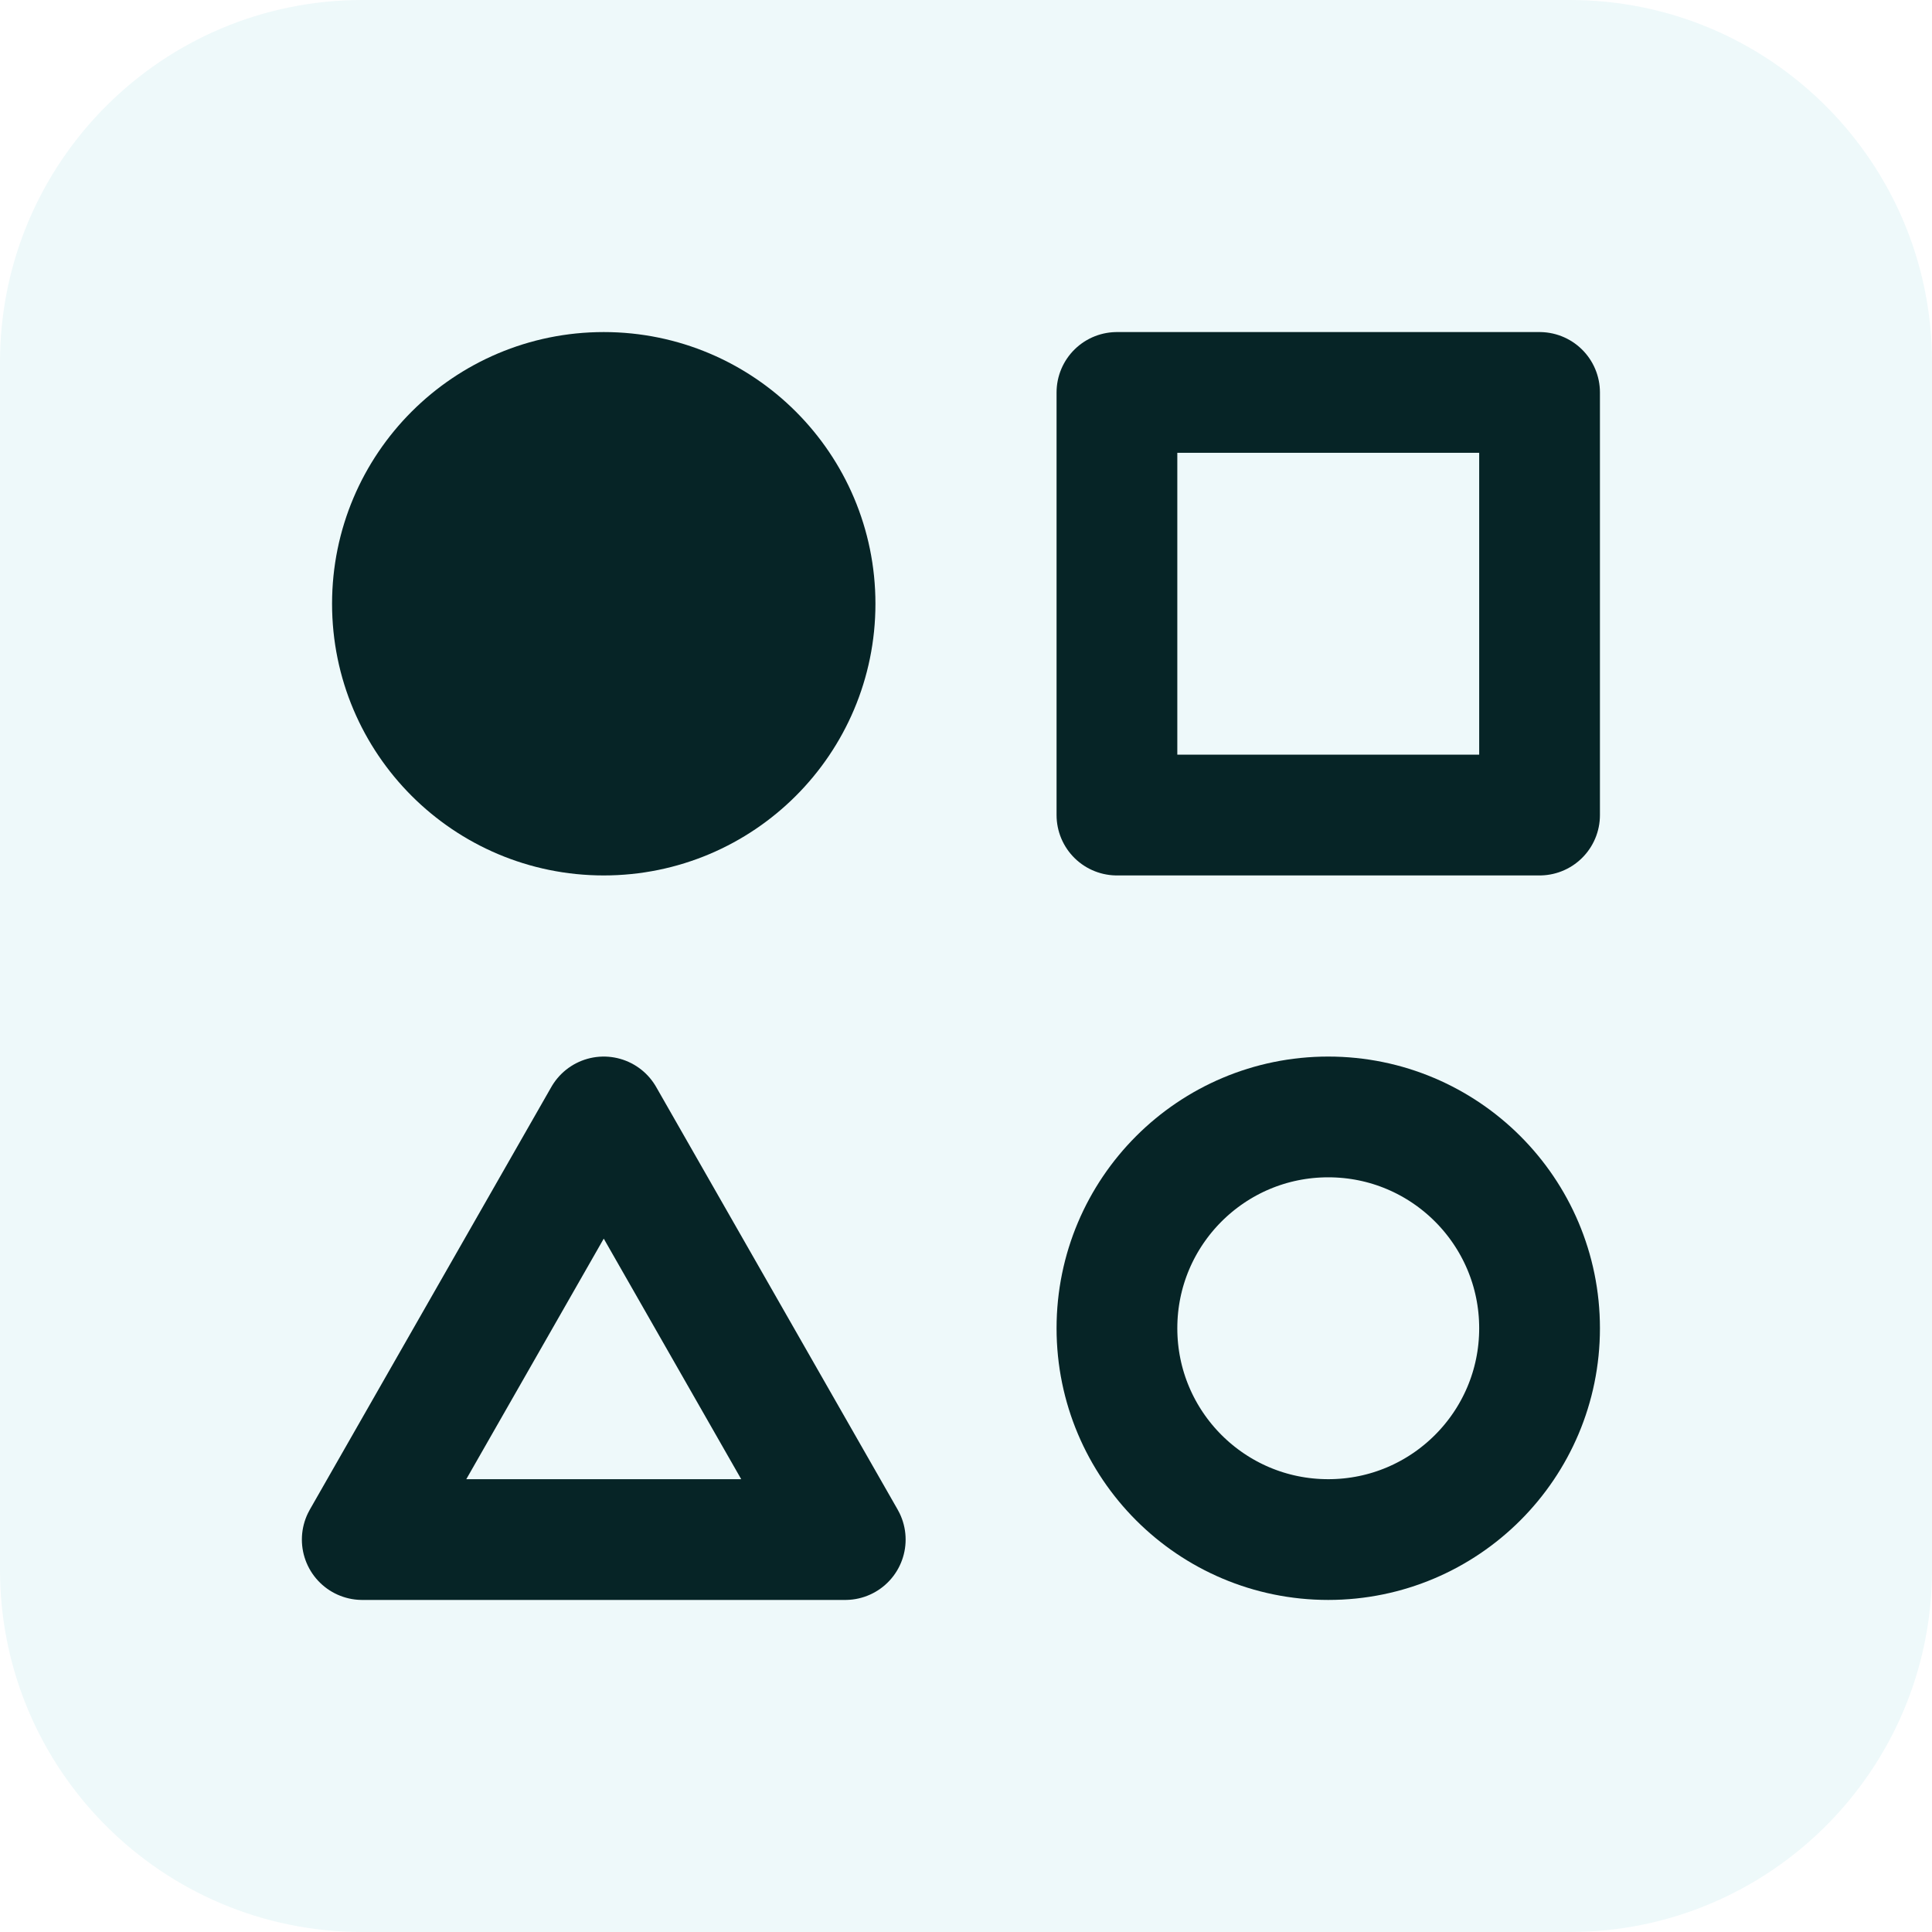
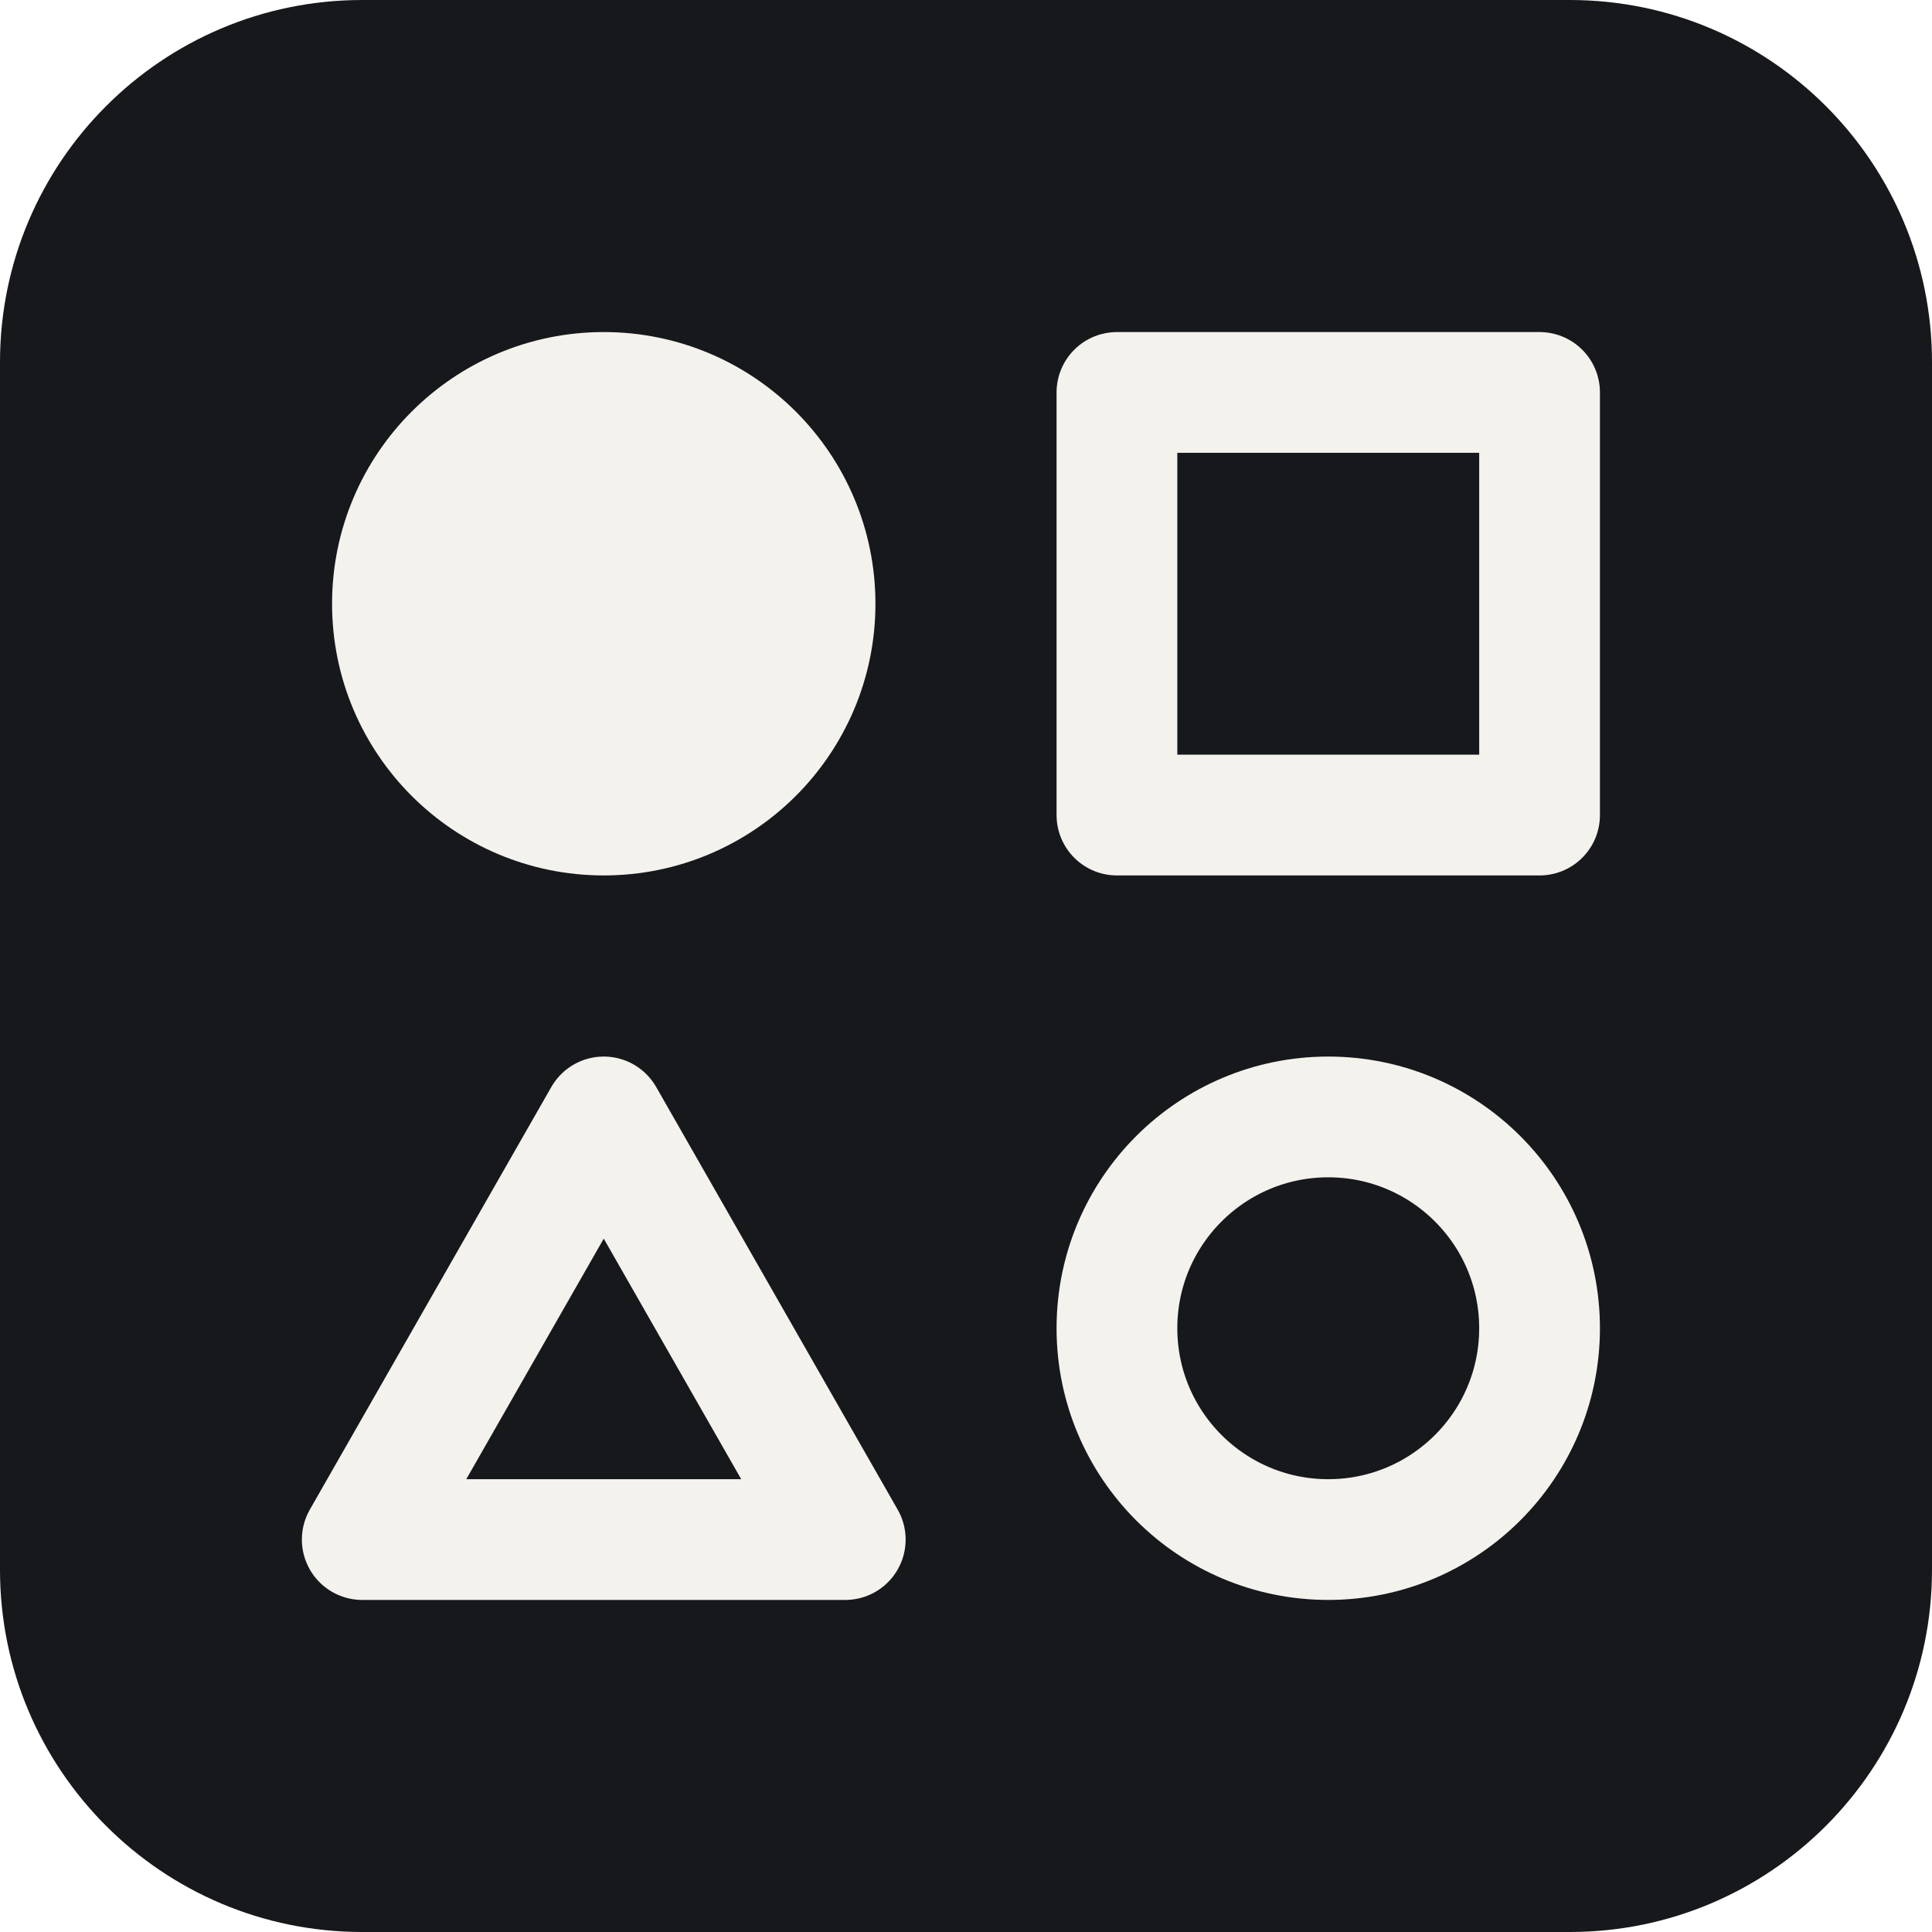
<svg xmlns="http://www.w3.org/2000/svg" width="64" height="64" viewBox="0 0 64 64">
-   <rect width="64" height="64" rx="12" fill="#eef9fa" />
-   <g fill="none" stroke="#062426" stroke-width="4" stroke-linecap="round" stroke-linejoin="round">
-     <circle cx="20" cy="20" r="7" fill="#062426" />
+   <rect width="64" height="64" rx="12" fill="#17181C" />
+   <g fill="none" stroke="#F3F2EC" stroke-width="4" stroke-linecap="round" stroke-linejoin="round">
+     <circle cx="20" cy="20" r="7" fill="#F3F2EC" />
    <rect x="37" y="13" width="14" height="14" />
    <path d="M20 37L28 51H12z" />
    <circle cx="44" cy="44" r="7" />
  </g>
</svg>
